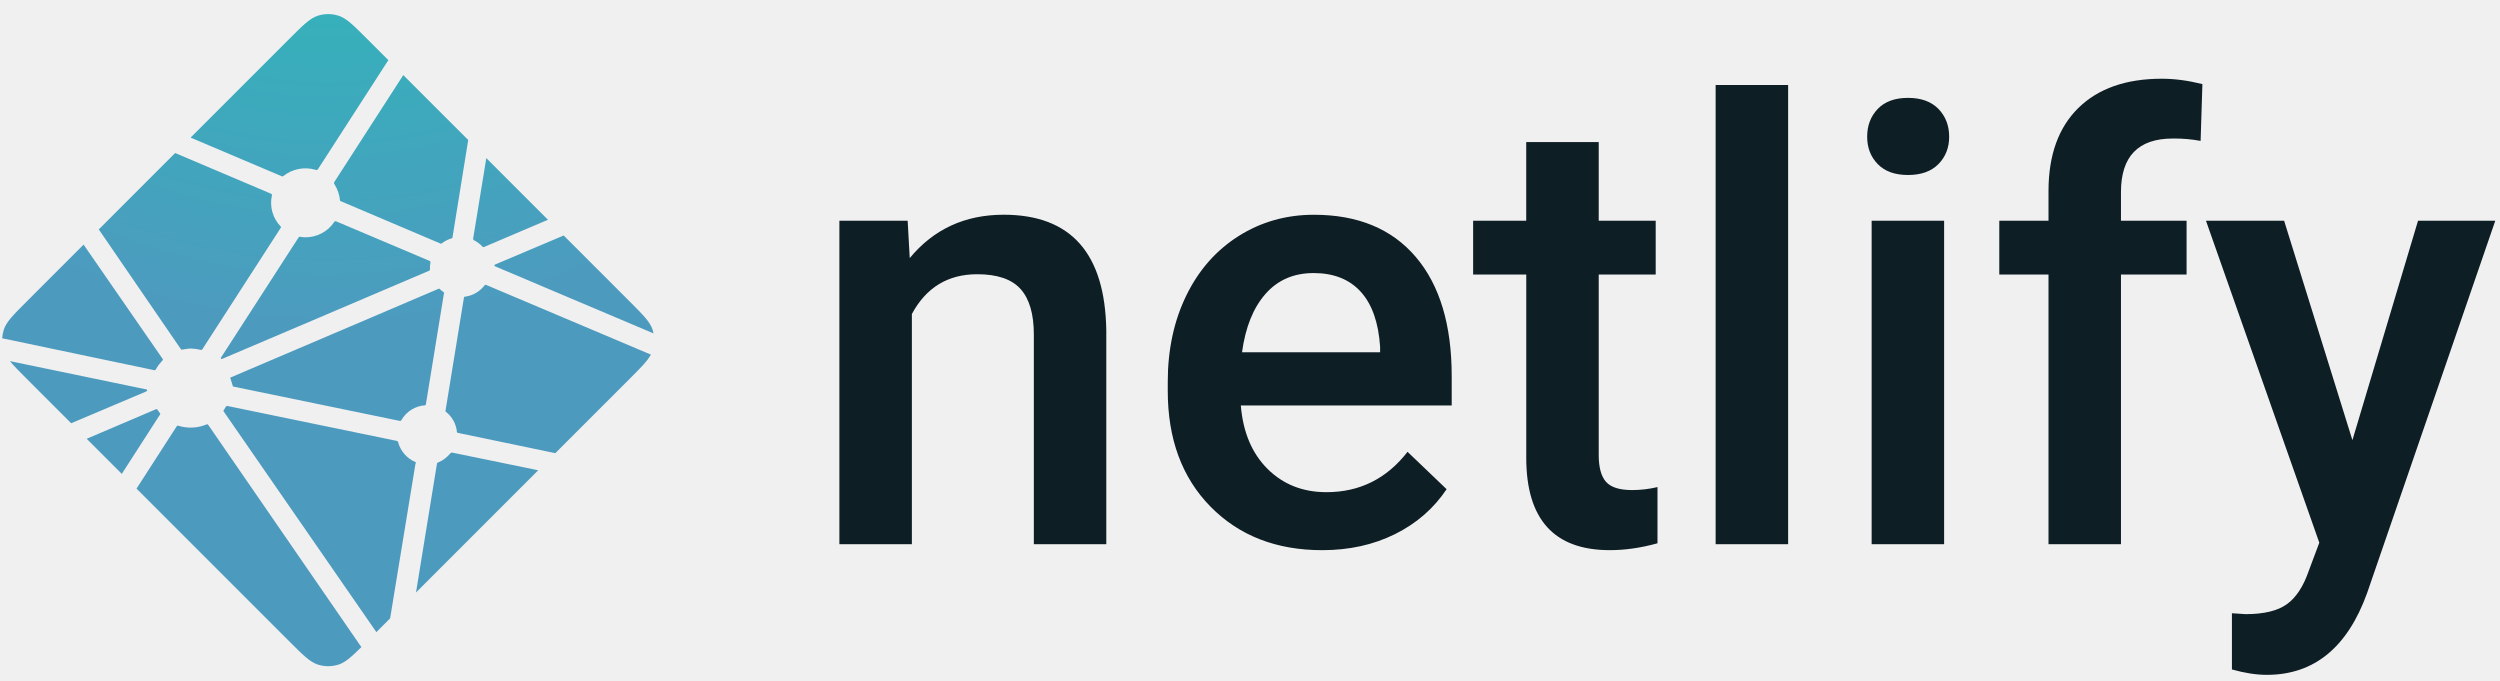
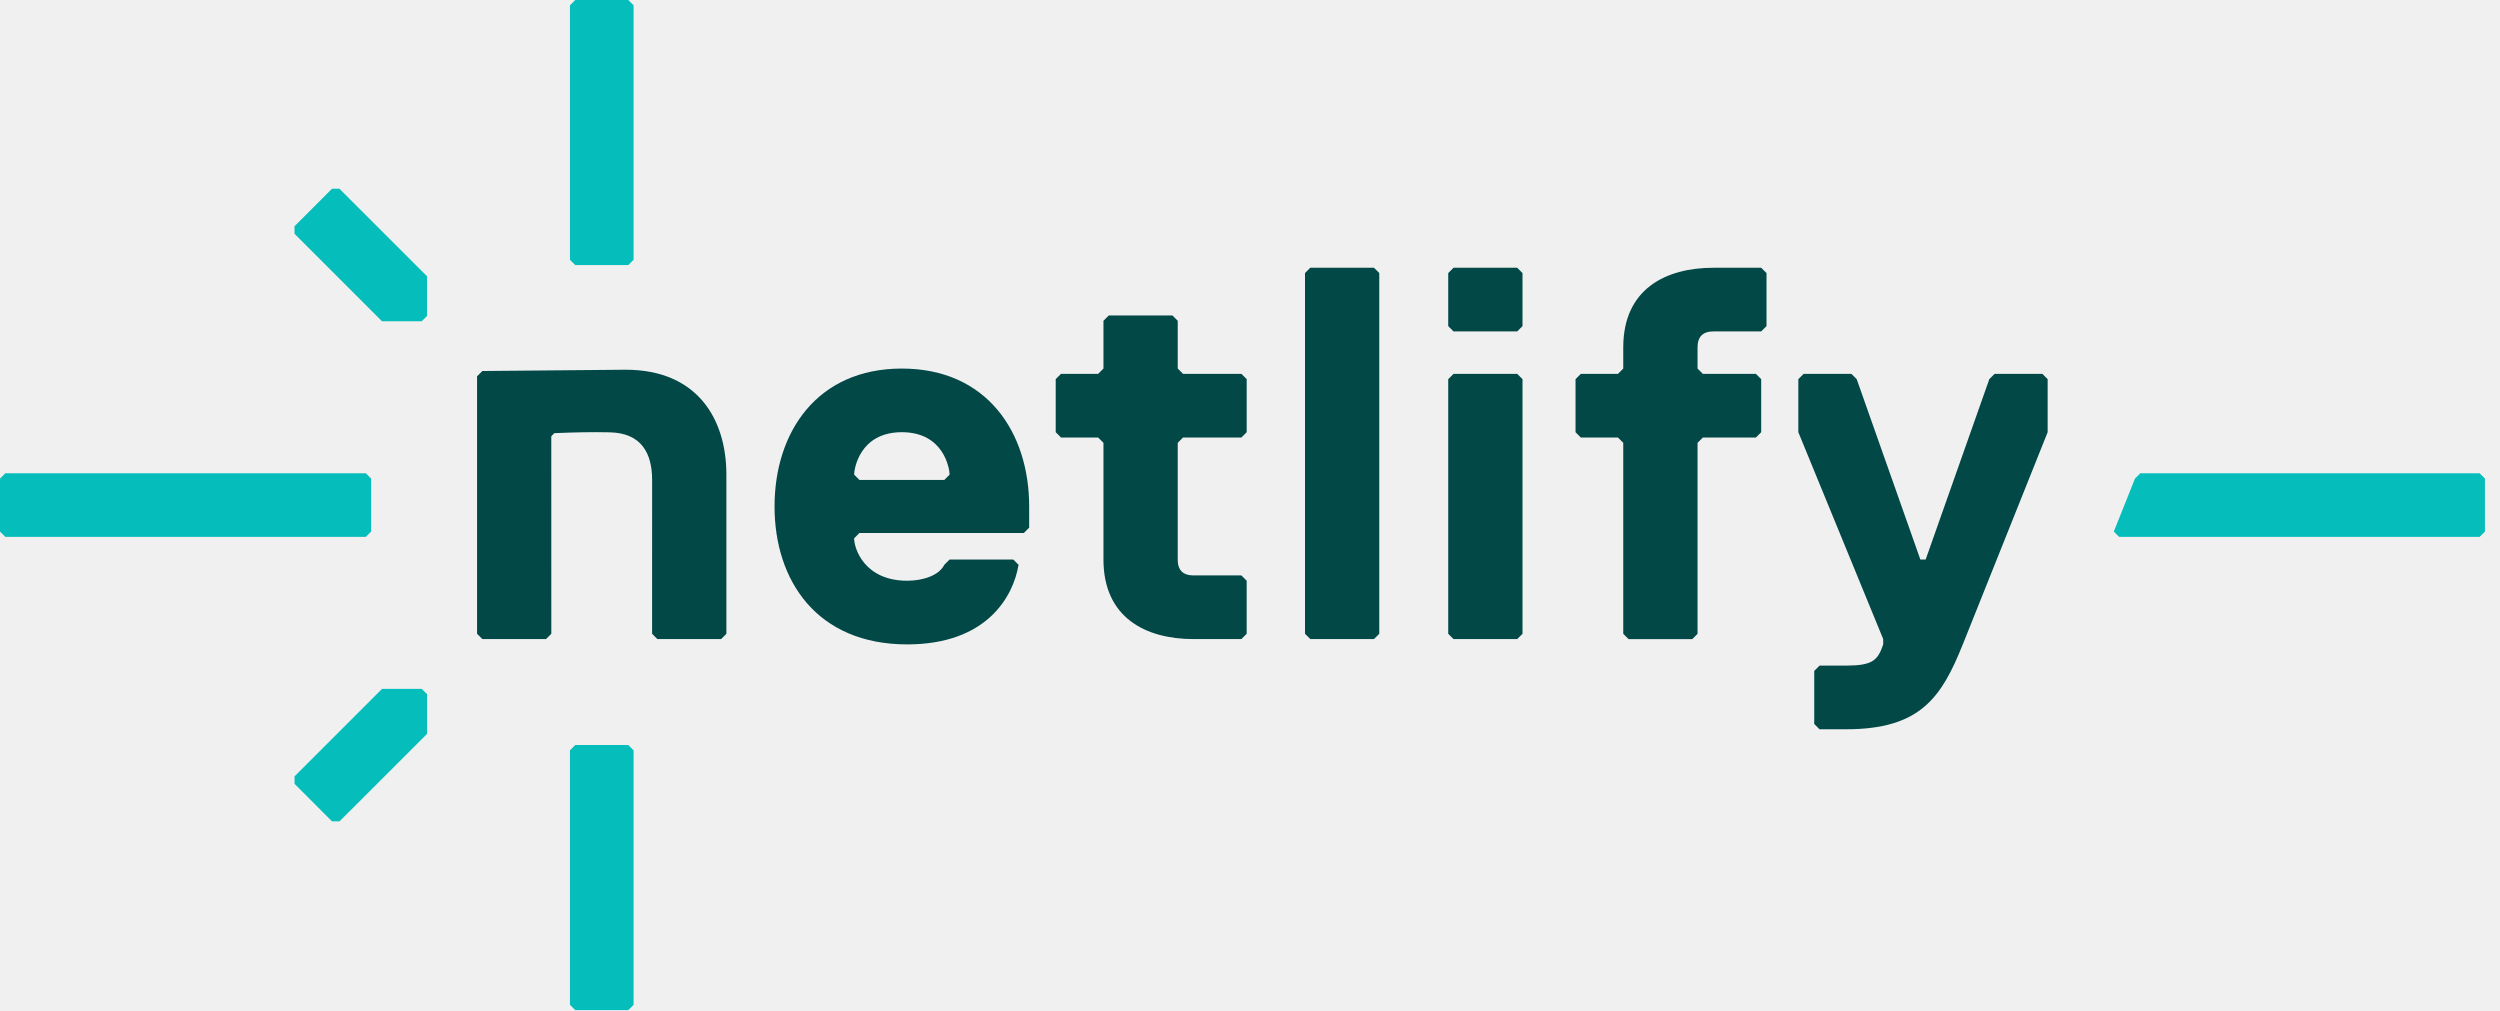
- <svg xmlns="http://www.w3.org/2000/svg" width="147px" height="40px" viewBox="0 0 147 40" version="1.1">
-   <defs>
-     <radialGradient cx="50%" cy="-50%" fx="50%" fy="-50%" r="100.11%" gradientTransform="translate(0.5,-0.5),scale(1,0.998901),rotate(90),translate(-0.5,0.5)" id="radialGradient-1">
-       <stop stop-color="#20C6B7" offset="0%" />
-       <stop stop-color="#4D9ABF" offset="100%" />
-     </radialGradient>
-   </defs>
-   <g id="Page-1" stroke="none" stroke-width="1" fill="none" fill-rule="evenodd">
-     <g id="Group" fill-rule="nonzero">
-       <path d="M53.37,12.978 L53.493,15.176 C54.896,13.476 56.738,12.626 59.018,12.626 C62.969,12.626 64.98,14.894 65.05,19.43 L65.05,31.998 L60.79,31.998 L60.79,19.676 C60.79,18.469 60.53,17.576 60.01,16.995 C59.49,16.415 58.639,16.125 57.458,16.125 C55.739,16.125 54.458,16.905 53.618,18.463 L53.618,31.998 L49.356,31.998 L49.356,12.978 L53.372,12.978 L53.37,12.978 Z M77.748,32.35 C75.048,32.35 72.858,31.498 71.181,29.793 C69.503,28.088 68.664,25.817 68.664,22.981 L68.664,22.454 C68.664,20.556 69.029,18.859 69.76,17.365 C70.49,15.871 71.517,14.708 72.838,13.875 C74.159,13.044 75.632,12.628 77.258,12.628 C79.841,12.628 81.838,13.454 83.246,15.106 C84.656,16.759 85.36,19.096 85.36,22.12 L85.36,23.843 L72.96,23.843 C73.09,25.413 73.612,26.655 74.53,27.569 C75.448,28.483 76.603,28.94 77.994,28.94 C79.946,28.94 81.536,28.15 82.764,26.567 L85.061,28.765 C84.301,29.901 83.287,30.783 82.019,31.41 C80.75,32.037 79.327,32.35 77.749,32.35 L77.748,32.35 Z M77.24,16.056 C76.07,16.056 75.127,16.466 74.408,17.286 C73.688,18.106 73.23,19.249 73.031,20.714 L81.151,20.714 L81.151,20.397 C81.057,18.967 80.677,17.887 80.011,17.154 C79.344,16.422 78.421,16.056 77.24,16.056 L77.24,16.056 Z M94.005,8.356 L94.005,12.979 L97.355,12.979 L97.355,16.143 L94.005,16.143 L94.005,26.76 C94.005,27.486 94.149,28.01 94.435,28.333 C94.721,28.655 95.233,28.816 95.97,28.816 C96.472,28.815 96.972,28.756 97.46,28.64 L97.46,31.945 C96.49,32.215 95.555,32.349 94.654,32.349 C91.381,32.349 89.744,30.539 89.744,26.918 L89.744,16.142 L86.62,16.142 L86.62,12.978 L89.742,12.978 L89.742,8.355 L94.003,8.355 L94.005,8.356 Z M105.142,31.999 L100.88,31.999 L100.88,4.999 L105.142,4.999 L105.142,31.999 Z M114.314,31.999 L110.052,31.999 L110.052,12.979 L114.314,12.979 L114.314,31.999 Z M109.789,8.039 C109.789,7.384 109.996,6.839 110.411,6.405 C110.827,5.972 111.42,5.755 112.191,5.755 C112.963,5.755 113.559,5.972 113.981,6.405 C114.401,6.839 114.611,7.384 114.611,8.04 C114.611,8.684 114.401,9.22 113.981,9.648 C113.559,10.076 112.963,10.29 112.191,10.29 C111.42,10.29 110.827,10.076 110.411,9.648 C109.996,9.221 109.789,8.684 109.789,8.04 L109.789,8.039 Z M120.452,31.999 L120.452,16.142 L117.558,16.142 L117.558,12.978 L120.452,12.978 L120.452,11.238 C120.452,9.128 121.036,7.5 122.205,6.351 C123.375,5.203 125.011,4.629 127.115,4.629 C127.864,4.629 128.659,4.734 129.501,4.945 L129.396,8.285 C128.858,8.185 128.312,8.138 127.765,8.145 C125.73,8.145 124.713,9.193 124.713,11.291 L124.713,12.978 L128.571,12.978 L128.571,16.142 L124.713,16.142 L124.713,31.998 L120.452,31.998 L120.452,31.999 Z M138.322,25.882 L142.18,12.979 L146.722,12.979 L139.182,34.882 C138.024,38.081 136.06,39.681 133.289,39.681 C132.669,39.681 131.985,39.575 131.237,39.364 L131.237,36.059 L132.044,36.112 C133.119,36.112 133.929,35.916 134.473,35.523 C135.016,35.131 135.446,34.472 135.762,33.546 L136.375,31.911 L129.711,12.979 L134.306,12.979 L138.322,25.882 Z" id="Shape" fill="#0E1E25" />
-       <path d="M27.887,14.135 L27.873,14.129 C27.865,14.126 27.857,14.123 27.85,14.116 C27.827,14.091 27.816,14.057 27.822,14.023 L28.595,9.297 L32.22,12.923 L28.45,14.527 C28.44,14.531 28.428,14.533 28.417,14.533 L28.402,14.533 C28.397,14.53 28.392,14.526 28.382,14.516 C28.242,14.36 28.074,14.231 27.887,14.135 Z M33.145,13.847 L37.021,17.723 C37.826,18.529 38.229,18.931 38.376,19.397 C38.398,19.466 38.416,19.535 38.43,19.606 L29.167,15.683 C29.162,15.681 29.157,15.679 29.152,15.677 C29.115,15.662 29.072,15.645 29.072,15.607 C29.072,15.569 29.116,15.551 29.153,15.536 L29.165,15.531 L33.145,13.847 Z M38.272,20.85 C38.072,21.226 37.682,21.616 37.022,22.277 L32.652,26.646 L27,25.469 L26.97,25.463 C26.92,25.455 26.867,25.446 26.867,25.401 C26.824,24.93 26.586,24.498 26.212,24.208 C26.189,24.185 26.195,24.149 26.202,24.116 C26.202,24.111 26.202,24.106 26.204,24.102 L27.267,17.576 L27.271,17.554 C27.277,17.504 27.286,17.446 27.331,17.446 C27.791,17.389 28.209,17.149 28.491,16.781 C28.5,16.771 28.506,16.76 28.518,16.754 C28.55,16.739 28.588,16.754 28.621,16.768 L38.271,20.85 L38.272,20.85 Z M31.647,27.651 L24.461,34.837 L25.691,27.277 L25.693,27.267 C25.694,27.257 25.696,27.247 25.699,27.238 C25.709,27.214 25.735,27.204 25.76,27.194 L25.772,27.189 C26.041,27.074 26.28,26.897 26.467,26.672 C26.491,26.644 26.52,26.617 26.557,26.612 C26.567,26.61 26.576,26.61 26.586,26.612 L31.646,27.652 L31.647,27.651 Z M22.94,36.358 L22.13,37.168 L13.175,24.226 C13.172,24.221 13.168,24.217 13.165,24.212 C13.151,24.193 13.136,24.174 13.139,24.152 C13.139,24.136 13.15,24.122 13.161,24.11 L13.171,24.097 C13.198,24.057 13.221,24.017 13.246,23.974 L13.266,23.939 L13.269,23.936 C13.283,23.912 13.296,23.889 13.32,23.876 C13.341,23.866 13.37,23.87 13.393,23.875 L23.314,25.921 C23.342,25.925 23.368,25.937 23.39,25.954 C23.403,25.967 23.406,25.981 23.409,25.997 C23.549,26.528 23.93,26.962 24.437,27.172 C24.465,27.186 24.453,27.217 24.44,27.25 C24.434,27.264 24.428,27.28 24.425,27.295 C24.3,28.055 23.228,34.593 22.94,36.358 Z M21.248,38.049 C20.651,38.64 20.299,38.953 19.901,39.079 C19.509,39.203 19.087,39.203 18.695,39.079 C18.229,38.931 17.826,38.529 17.021,37.723 L8.028,28.73 L10.377,25.087 C10.388,25.069 10.399,25.053 10.417,25.04 C10.442,25.022 10.478,25.03 10.508,25.04 C11.047,25.203 11.626,25.173 12.146,24.957 C12.173,24.947 12.2,24.94 12.221,24.959 C12.232,24.969 12.241,24.979 12.249,24.991 L21.248,38.05 L21.248,38.049 Z M7.161,27.863 L5.098,25.8 L9.172,24.062 C9.182,24.057 9.194,24.055 9.205,24.055 C9.239,24.055 9.259,24.089 9.277,24.12 C9.318,24.183 9.361,24.244 9.407,24.304 L9.42,24.32 C9.432,24.337 9.424,24.354 9.412,24.37 L7.162,27.863 L7.161,27.863 Z M4.185,24.887 L1.575,22.277 C1.131,21.833 0.809,21.511 0.585,21.234 L8.521,22.88 C8.531,22.882 8.541,22.884 8.551,22.885 C8.6,22.893 8.654,22.902 8.654,22.948 C8.654,22.998 8.595,23.021 8.545,23.04 L8.522,23.05 L4.185,24.887 Z M0.129,19.892 C0.138,19.724 0.168,19.558 0.219,19.397 C0.367,18.931 0.769,18.529 1.575,17.723 L4.915,14.383 C6.453,16.615 7.995,18.844 9.541,21.07 C9.568,21.106 9.598,21.146 9.567,21.176 C9.421,21.337 9.275,21.513 9.172,21.704 C9.161,21.729 9.144,21.75 9.122,21.766 C9.109,21.774 9.095,21.771 9.08,21.768 L9.078,21.768 L0.129,19.891 L0.129,19.892 Z M5.809,13.489 L10.298,8.998 C10.721,9.183 12.258,9.832 13.631,10.412 C14.671,10.852 15.619,11.252 15.917,11.382 C15.947,11.394 15.974,11.406 15.987,11.436 C15.995,11.454 15.991,11.477 15.987,11.496 C15.843,12.155 16.039,12.842 16.51,13.324 C16.54,13.354 16.51,13.397 16.484,13.434 L16.47,13.455 L11.91,20.518 C11.898,20.538 11.887,20.555 11.867,20.568 C11.843,20.583 11.809,20.576 11.781,20.569 C11.604,20.523 11.421,20.498 11.238,20.495 C11.074,20.495 10.896,20.525 10.716,20.558 L10.715,20.558 C10.695,20.561 10.677,20.565 10.661,20.553 C10.643,20.539 10.628,20.521 10.616,20.502 L5.808,13.489 L5.809,13.489 Z M11.207,8.091 L17.021,2.277 C17.826,1.472 18.229,1.069 18.695,0.922 C19.087,0.798 19.509,0.798 19.901,0.922 C20.367,1.069 20.77,1.472 21.575,2.277 L22.835,3.537 L18.7,9.941 C18.69,9.96 18.676,9.976 18.659,9.989 C18.634,10.006 18.599,9.999 18.569,9.989 C17.907,9.788 17.189,9.927 16.649,10.359 C16.622,10.387 16.582,10.371 16.548,10.356 C16.008,10.121 11.808,8.346 11.207,8.091 L11.207,8.091 Z M23.713,4.415 L27.531,8.233 L26.611,13.931 L26.611,13.946 C26.61,13.959 26.607,13.972 26.603,13.984 C26.593,14.004 26.573,14.008 26.553,14.014 C26.356,14.074 26.171,14.166 26.005,14.287 C25.998,14.292 25.991,14.298 25.985,14.304 C25.974,14.316 25.963,14.327 25.945,14.329 C25.93,14.329 25.916,14.327 25.902,14.322 L20.084,11.85 L20.073,11.845 C20.036,11.83 19.992,11.812 19.992,11.774 C19.958,11.45 19.852,11.137 19.682,10.859 C19.654,10.813 19.623,10.765 19.647,10.718 L23.713,4.415 Z M19.781,13.021 L25.235,15.331 C25.265,15.345 25.298,15.358 25.311,15.389 C25.316,15.408 25.316,15.427 25.311,15.446 C25.295,15.526 25.281,15.617 25.281,15.709 L25.281,15.862 C25.281,15.9 25.242,15.916 25.206,15.931 L25.195,15.935 C24.331,16.304 13.065,21.108 13.048,21.108 C13.031,21.108 13.013,21.108 12.996,21.091 C12.966,21.061 12.996,21.019 13.023,20.981 C13.028,20.974 13.032,20.968 13.037,20.961 L17.519,14.021 L17.527,14.009 C17.553,13.967 17.583,13.92 17.631,13.92 L17.676,13.927 C17.778,13.941 17.868,13.954 17.959,13.954 C18.639,13.954 19.269,13.623 19.649,13.057 C19.658,13.042 19.67,13.028 19.683,13.017 C19.71,12.997 19.75,13.007 19.781,13.021 L19.781,13.021 Z M13.535,22.206 L25.815,16.969 C25.815,16.969 25.833,16.969 25.85,16.986 C25.917,17.053 25.974,17.098 26.029,17.14 L26.056,17.157 C26.081,17.171 26.106,17.187 26.108,17.213 C26.108,17.223 26.108,17.229 26.106,17.238 L25.054,23.7 L25.05,23.726 C25.043,23.776 25.036,23.833 24.989,23.833 C24.42,23.871 23.906,24.188 23.616,24.68 L23.611,24.688 C23.597,24.711 23.584,24.733 23.561,24.745 C23.54,24.755 23.513,24.751 23.491,24.746 L13.698,22.726 C13.688,22.724 13.546,22.207 13.535,22.206 L13.535,22.206 Z" id="Shape" fill="url(#radialGradient-1)" />
+ <svg xmlns="http://www.w3.org/2000/svg" width="99" height="40" viewBox="0 0 99 40" fill="none">
+   <g clip-path="url(#clip0_1_206)">
+     <g clip-path="url(#clip1_1_206)">
+       <path d="M22.57 39.791V29.713L22.78 29.503H24.88L25.09 29.713V39.791L24.88 40.001H22.78L22.57 39.791Z" fill="#05BDBA" />
+       <path d="M22.57 10.287V0.21L22.78 0H24.88L25.09 0.21V10.287L24.88 10.497H22.78L22.57 10.287Z" fill="#05BDBA" />
+       <path d="M13.444 32.526H13.148L11.664 31.041V30.744L15.129 27.279L16.701 27.28L16.912 27.489V29.061L13.444 32.526Z" fill="#05BDBA" />
+       <path d="M13.443 7.475H13.146L11.662 8.96V9.256L15.128 12.722L16.7 12.721L16.91 12.511V10.94L13.443 7.475Z" fill="#05BDBA" />
+       <path d="M0.21 18.741H14.486L14.696 18.951V21.05L14.486 21.26H0.21L0 21.05V18.951L0.21 18.741Z" fill="#05BDBA" />
+       <path d="M84.756 18.741H98.192L98.403 18.951V21.05L98.192 21.26H83.917L83.707 21.05L84.546 18.951L84.756 18.741Z" fill="#05BDBA" />
+       <path d="M40.755 20.896L40.545 21.107H34.033L33.823 21.317C33.823 21.737 34.243 22.997 35.924 22.997C36.554 22.997 37.184 22.787 37.394 22.367L37.604 22.157H40.125L40.335 22.367C40.125 23.627 39.075 25.518 35.924 25.518C32.353 25.518 30.672 22.997 30.672 20.057C30.672 17.116 32.352 14.595 35.713 14.595C39.075 14.595 40.755 17.116 40.755 20.057V20.897V20.896ZM37.604 18.796C37.604 18.586 37.394 17.115 35.713 17.115C34.033 17.115 33.823 18.586 33.823 18.796L34.033 19.006H37.394L37.604 18.796Z" fill="#014847" />
+       <path d="M46.637 22.157C46.637 22.577 46.847 22.787 47.267 22.787H49.158L49.368 22.997V25.098L49.158 25.308H47.267C45.377 25.308 43.697 24.467 43.697 22.157V17.535L43.486 17.325H42.016L41.806 17.115V15.014L42.016 14.804H43.486L43.697 14.594V12.703L43.907 12.493H46.428L46.638 12.703V14.594L46.848 14.804H49.159L49.369 15.014V17.115L49.159 17.325H46.848L46.638 17.535V22.157H46.637Z" fill="#014847" />
+       <path d="M54.409 25.308H51.888L51.678 25.098V10.813L51.888 10.603H54.409L54.619 10.813V25.098L54.409 25.308Z" fill="#014847" />
+       <path d="M60.081 13.124H57.56L57.35 12.914V10.813L57.56 10.603H60.081L60.291 10.813V12.914L60.081 13.124ZM60.081 25.308H57.56L57.35 25.098V15.015L57.56 14.805H60.081L60.291 15.015V25.098L60.081 25.308Z" fill="#014847" />
+       <path d="M69.954 10.813V12.914L69.743 13.124H67.853C67.433 13.124 67.223 13.334 67.223 13.755V14.595L67.433 14.805H69.533L69.743 15.015V17.116L69.533 17.326H67.433L67.223 17.536V25.099L67.013 25.309H64.492L64.281 25.099V17.536L64.071 17.326H62.601L62.391 17.116V15.015L62.601 14.805H64.071L64.281 14.595V13.755C64.281 11.444 65.962 10.603 67.852 10.603H69.743L69.953 10.813H69.954Z" fill="#014847" />
+       <path d="M77.726 25.518C76.885 27.619 76.046 28.879 73.104 28.879H72.054L71.844 28.669V26.568L72.054 26.358H73.104C74.154 26.358 74.364 26.148 74.575 25.517V25.307L71.214 17.115V15.014L71.424 14.804H73.314L73.525 15.014L76.046 22.157H76.256L78.777 15.014L78.987 14.804H80.877L81.087 15.014V17.115L77.727 25.517L77.726 25.518Z" fill="#014847" />
+       <path d="M26.033 25.308L25.823 25.098L25.824 19.011C25.824 17.961 25.412 17.147 24.144 17.12C23.492 17.104 22.747 17.119 21.95 17.153L21.831 17.275L21.832 25.098L21.622 25.308H19.102L18.892 25.098V14.902L19.102 14.692L24.774 14.641C27.615 14.641 28.765 16.593 28.765 18.797V25.098L28.555 25.308H26.033Z" fill="#014847" />
    </g>
  </g>
+   <defs>
+     <clipPath id="clip0_1_206">
+       <rect width="99" height="40" fill="white" />
+     </clipPath>
+     <clipPath id="clip1_1_206">
+       <rect width="98.402" height="40" fill="white" />
+     </clipPath>
+   </defs>
</svg>
